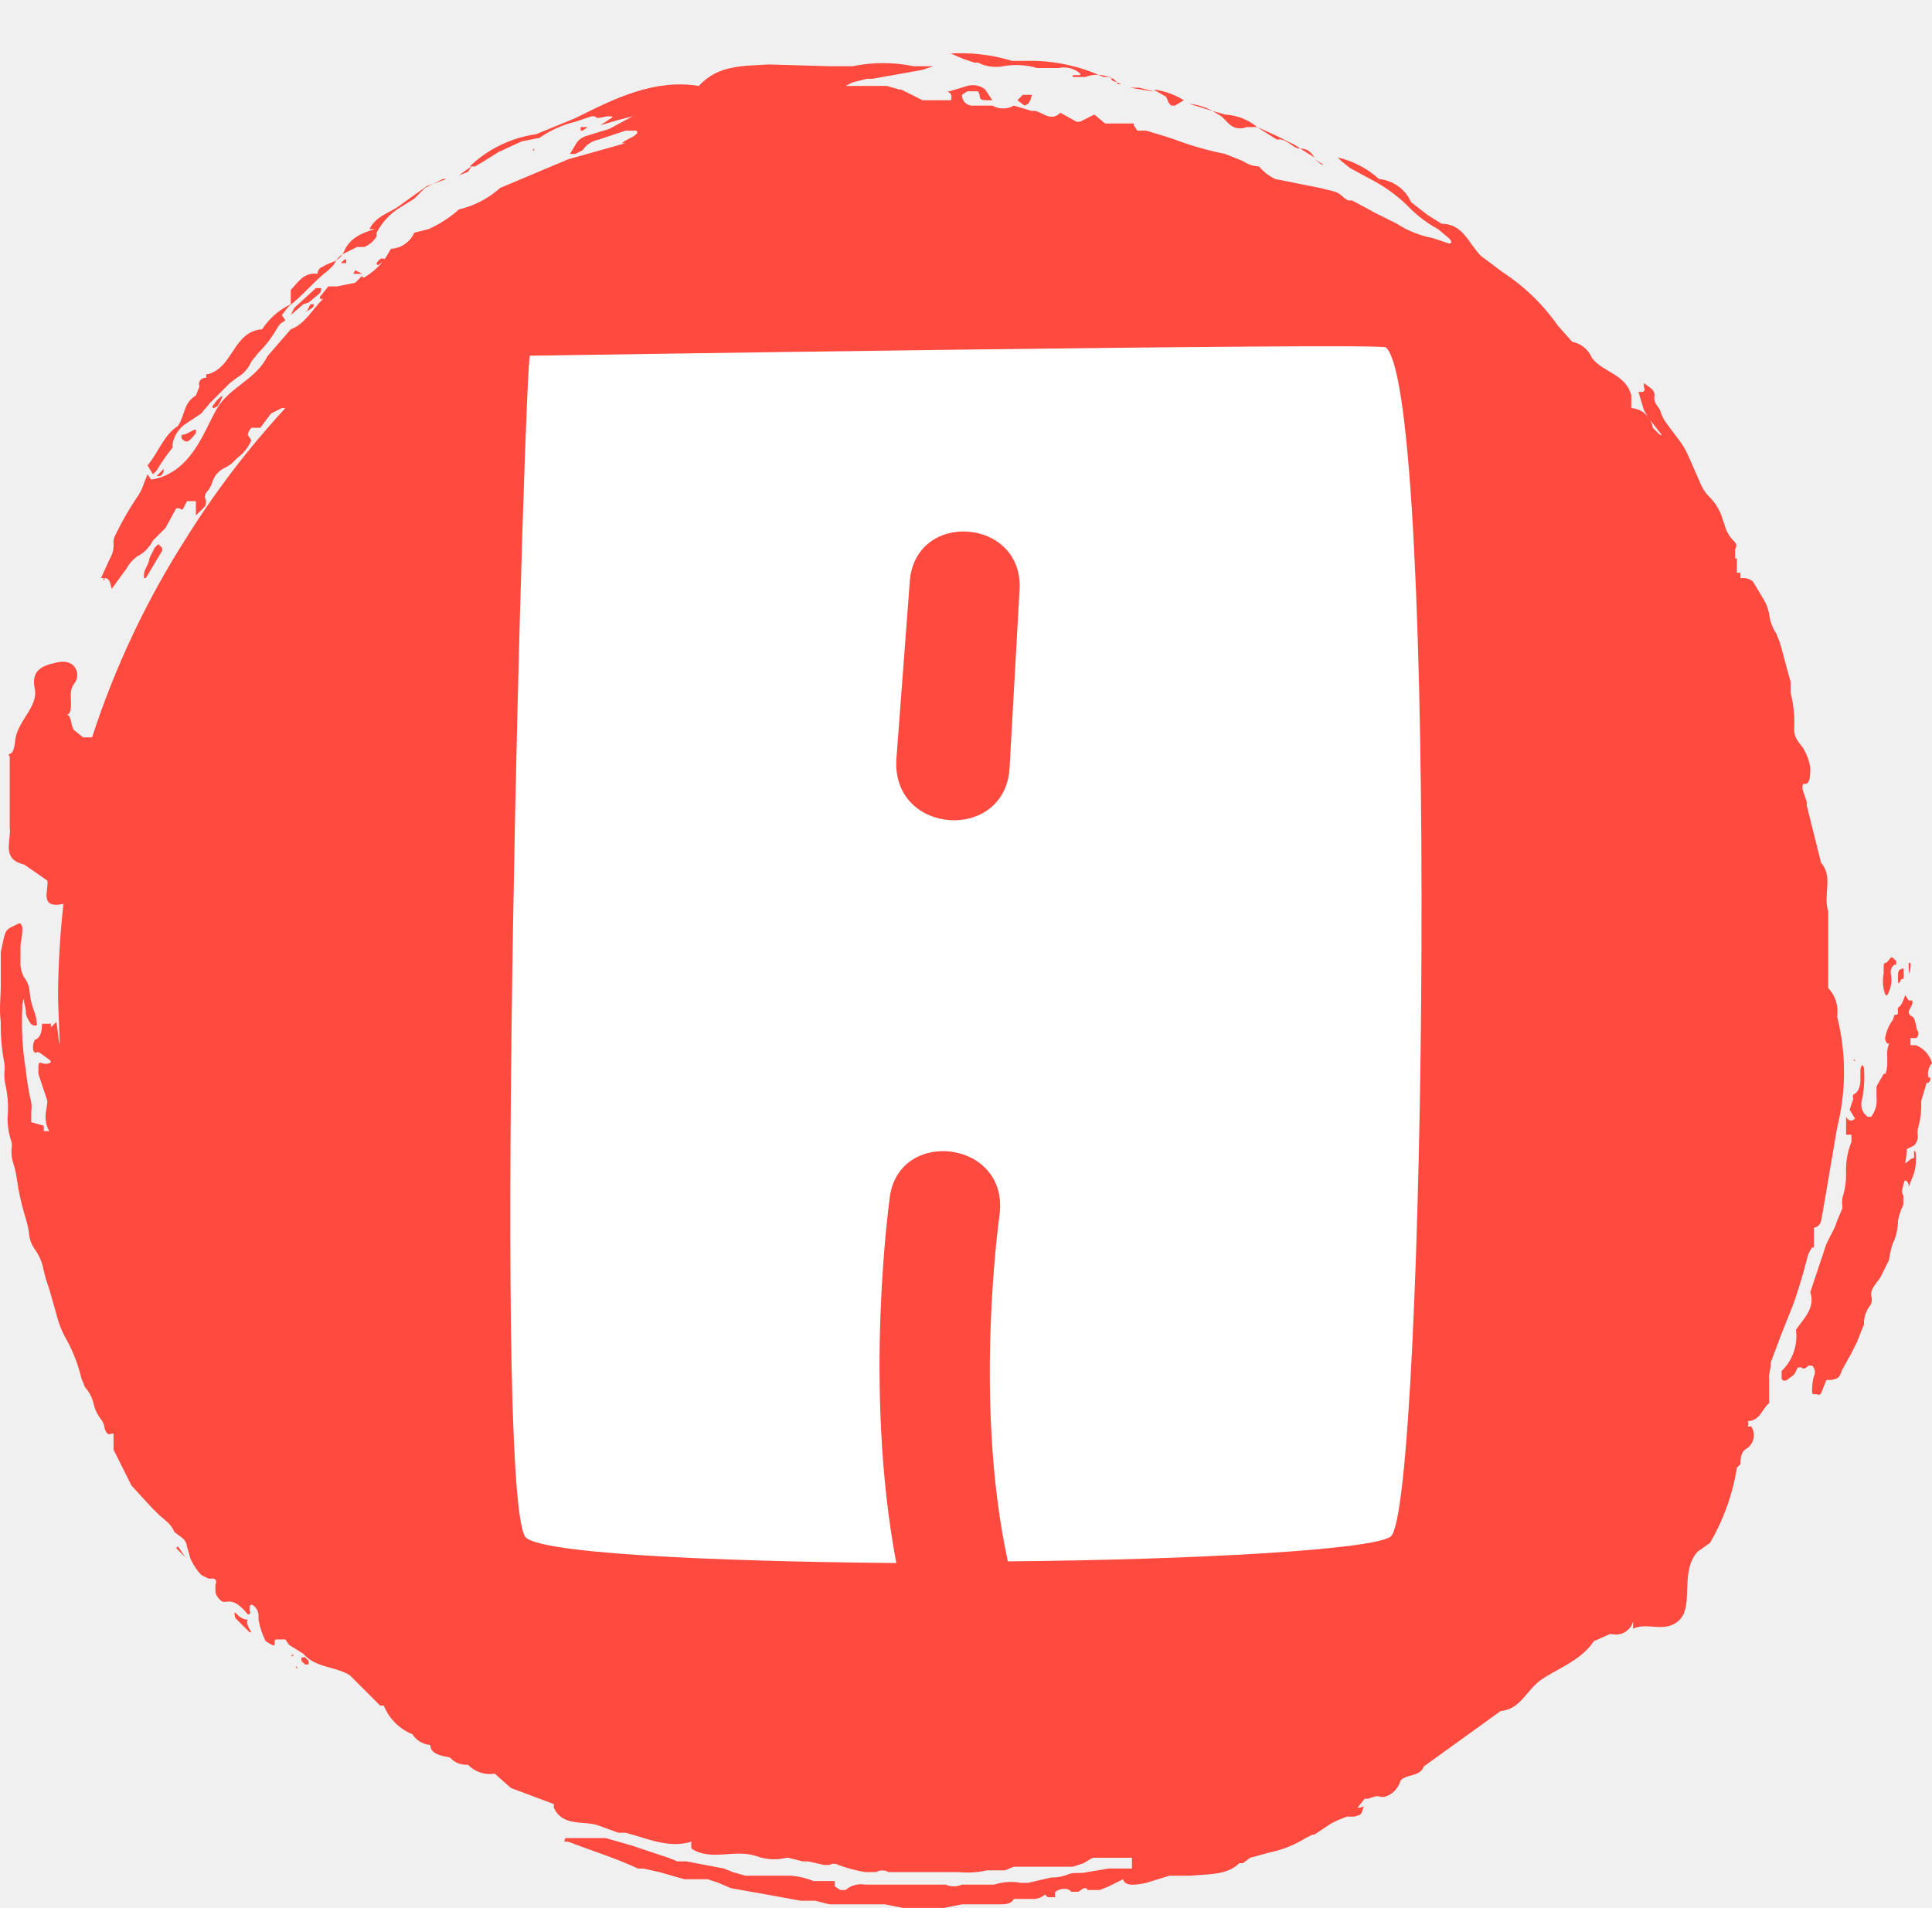
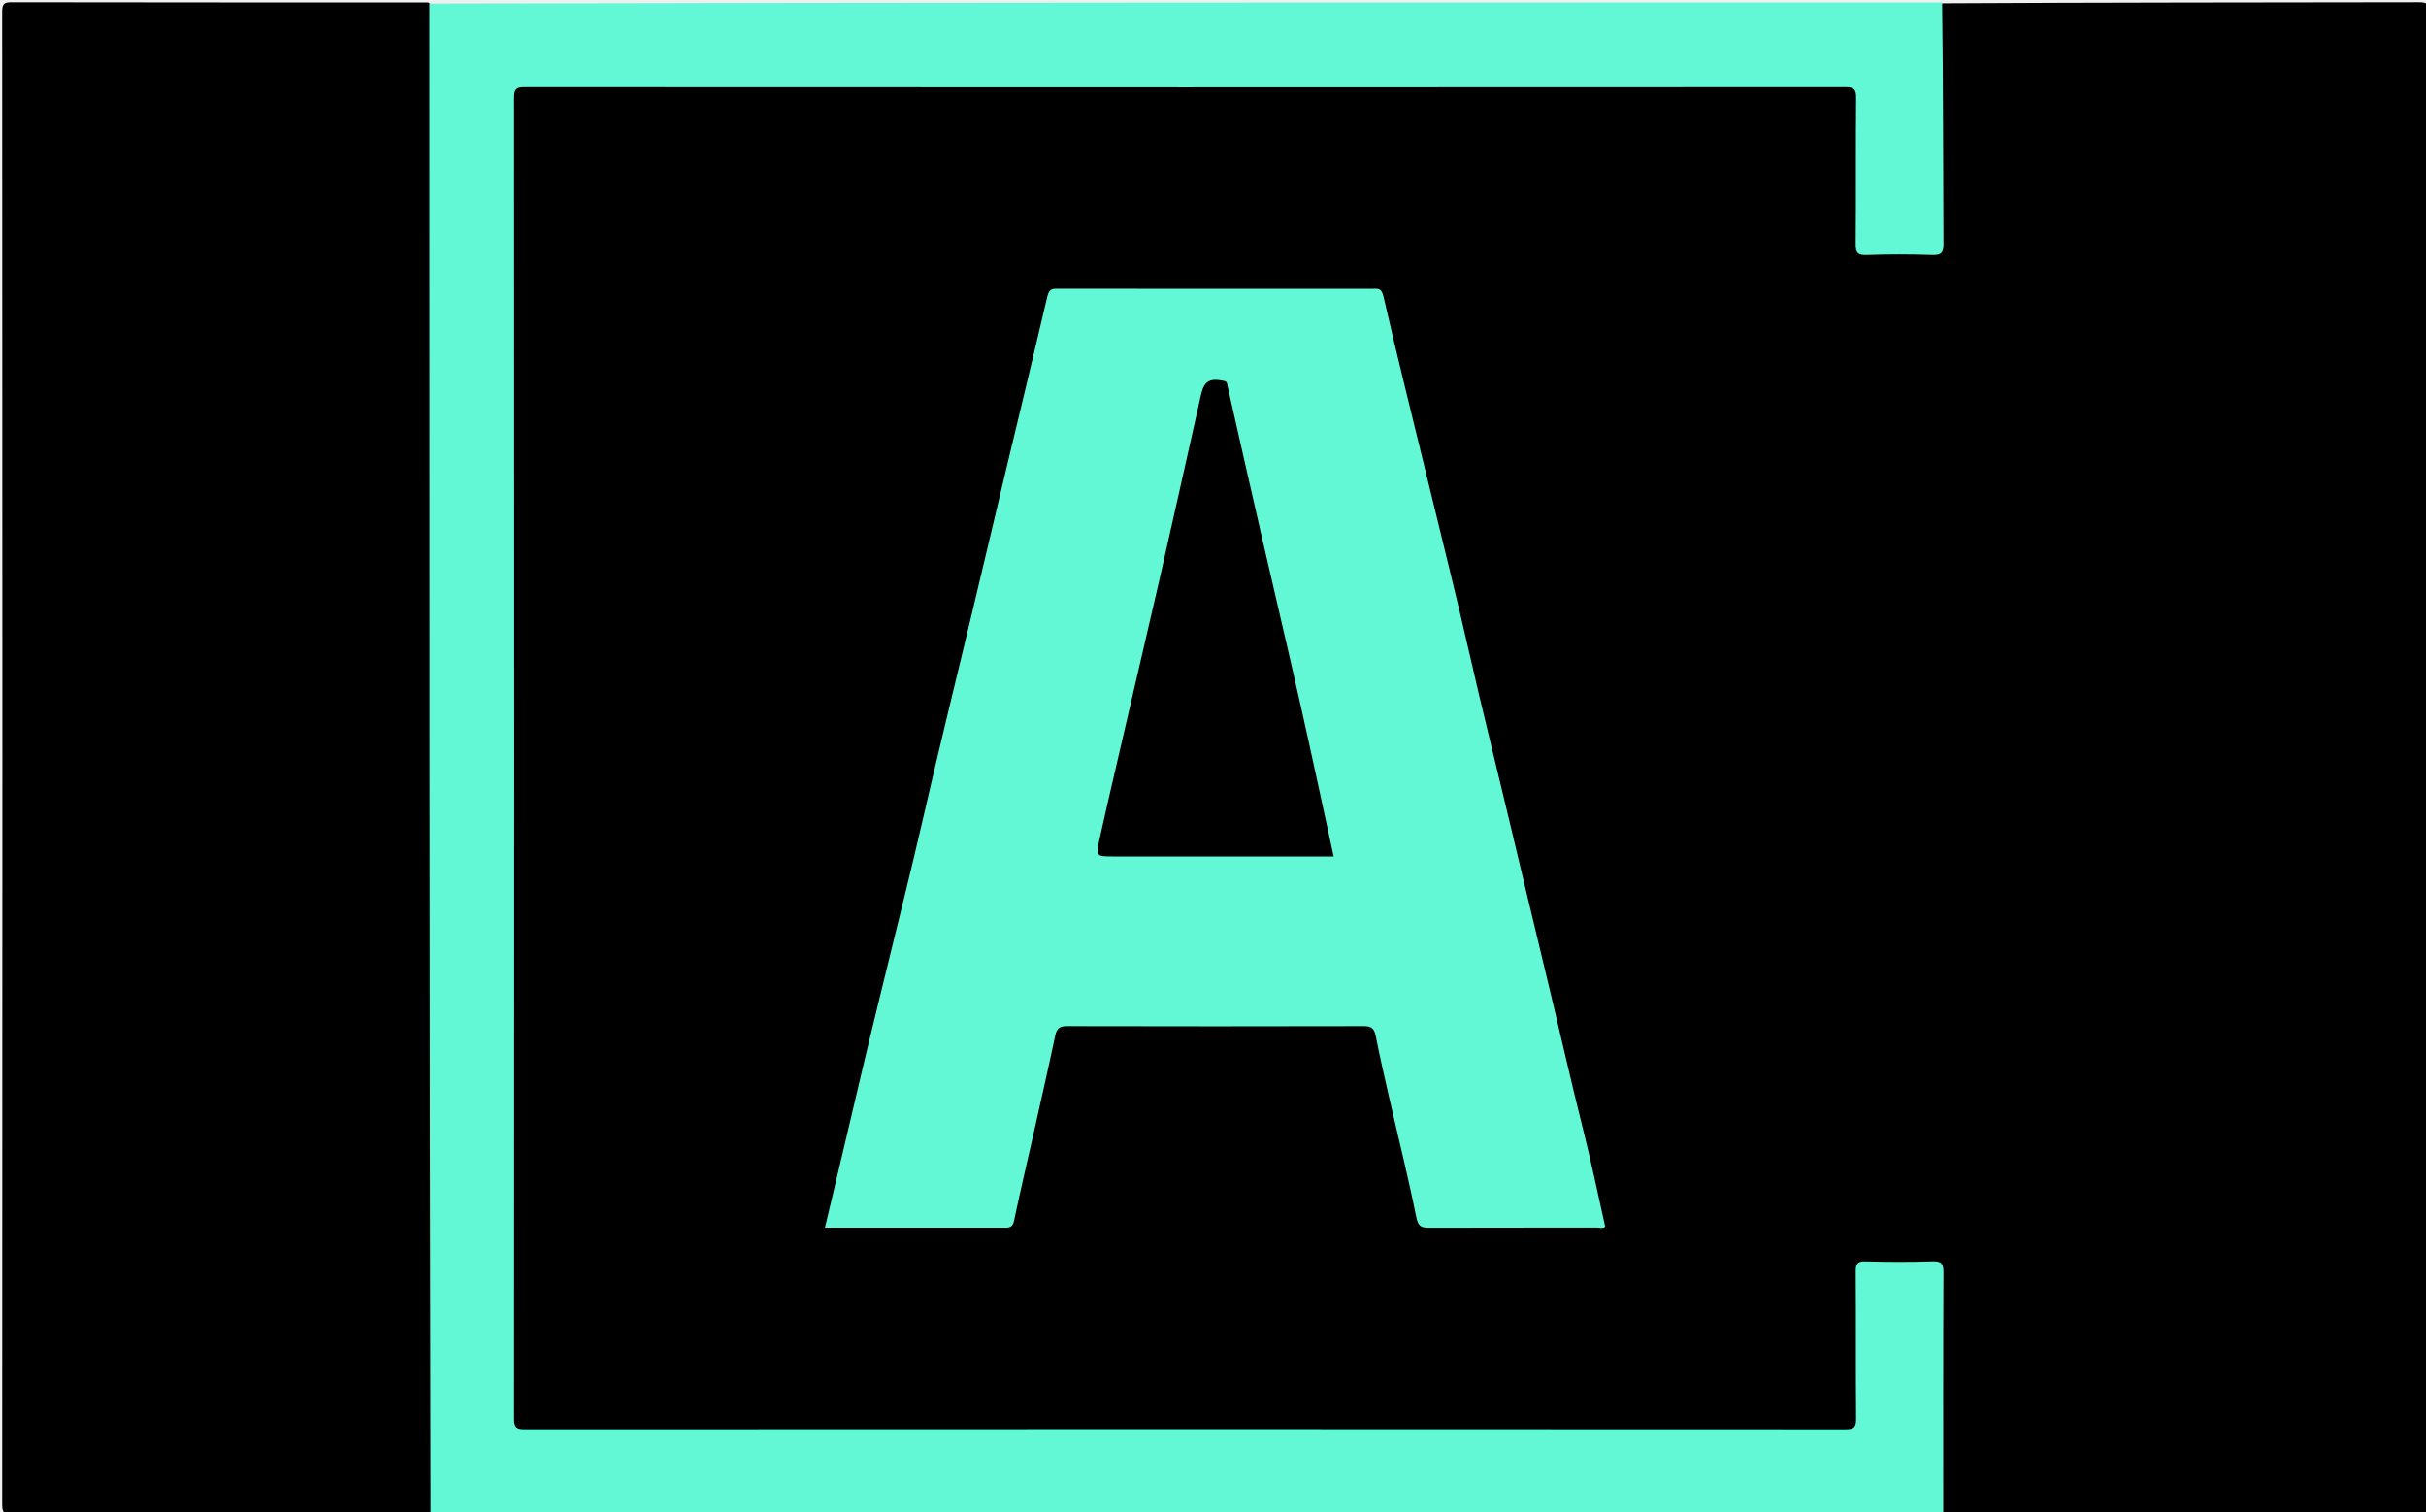
- <svg xmlns="http://www.w3.org/2000/svg" width="308.761" height="304.916" viewBox="0 0 106.008 104.687" class="css-1j8o68f" version="1.1" id="svg23">
-   <defs id="SvgjsDefs2684" />
-   <g id="SvgjsG2685" featurekey="rootContainer" transform="matrix(0.9820593,0,0,0.9820593,-0.05456052,0)" fill="#ff4a3f">
-     <g id="g17">
-       <path d="M19.8 15.3h.5l-.4-.2zm.5.1zm.8-.7c0 .1 0 .1.1.1l.4-.3c-.2-.1-.3-.1-.5.2zm.4-.2zm-4.1 2.3zm-.2.6l.3-.2c.1-.1.1-.2.1-.2h-.2l-.2.4c-.1-.1-.1 0 0 0zm2.2-2.9h-.1l-.2.2h.3zm-2.1 2.4l.6-.5c.1-.1.1-.2.1-.3h-.3l-1.2 1.1-.2.4.7-.6zm-1.1.8z" id="path3" />
-       <path d="M9.7 25v-.2a1.7 1.7 0 0 1 .7-1.1l.9-.6.5-.6.7-.7.4-.4.4-.3a1.9 1.9 0 0 0 .8-.9l.4-.5a5.9 5.9 0 0 0 1-1.3l.2-.3.3-.2-.2-.3.4-.5c.8-.6 1.4-1.4 2.2-2l.3-.3a1.4 1.4 0 0 1 .5-.6l.8-.4h.4a1.4 1.4 0 0 0 .7-.6V13a3.5 3.5 0 0 1 1.3-1.4l.8-.5.2-.2.4-.4 1-.5h.2l-1.1.4-1.4 1c-.6.5-1.4.6-1.8 1.4h.3c-.7.2-1.4.5-1.7 1.2s-.8.6-1.2.9a.4.4 0 0 0-.3.4c-.8-.1-1.1.5-1.5.9v.8a3.9 3.9 0 0 0-1.6 1.4c-1.6.1-1.6 2.1-3 2.5h-.1a.2.2 0 0 0 0 .2c-.3 0-.5.2-.4.5l-.2.5c-.7.4-.6 1.1-1 1.7-.8.5-1.1 1.5-1.7 2.2l.3.5.2-.2a11.6 11.6 0 0 1 .9-1.3zM53.9 3.3l.6.2h.2a2.2 2.2 0 0 0 1.4.2 4.1 4.1 0 0 1 1.9.1h1.2a1.4 1.4 0 0 1 1.2.3.1.1 0 0 1 0 .1H60a.1.1 0 0 0 0 .1h.7a1.8 1.8 0 0 1 1.3 0c.2 0 .1.1.2.2l.5.2h-.2c-.2-.4-.5-.4-.8-.4a9.7 9.7 0 0 0-4.3-.9h-.8A9.8 9.8 0 0 0 53 3h.2zm7.3 3.1zM50.3 4.7zm10.9 1.7h.2-.2zM19 14.7zm32.1-10zm17.6 2.2a.9.9 0 0 0 1 .2h.6a3.1 3.1 0 0 0-1.8-.7l-.7-.2.5.3zm-3.4-1.3c0 .1.1.2.2.3h.2l.5-.3a4.2 4.2 0 0 0-1.7-.6l.7.4zm7.4 2.7l.8.5c-.2-.3-.4-.5-.8-.5z" id="path5" />
-       <path d="M99 76.1l.6-1.6.6-1.5c.2-.5.6-1.8.8-2.6a1.7 1.7 0 0 1 .3-.7h.1v-1.1c.5-.1.4-.6.5-.9l.8-4.7a12.7 12.7 0 0 0 0-6.2 1.9 1.9 0 0 0-.5-1.6v-4.3c-.3-.9.3-1.9-.4-2.7L101 45a.4.4 0 0 0 0-.2l-.2-.6a.5.5 0 0 1 0-.4h.1c.3 0 .3-.5.3-.9a3 3 0 0 0-.4-1.1l-.3-.4a1.1 1.1 0 0 1-.2-.7 6.7 6.7 0 0 0-.2-2v-.6c-.2-.7-.4-1.5-.6-2.2l-.2-.5a2.5 2.5 0 0 1-.4-1.1 2.5 2.5 0 0 0-.3-.8l-.6-1a.8.8 0 0 0-.6-.2h-.1V32h-.2v-.8H97V31a.4.4 0 0 0 0-.1v-.2c.1-.2.1-.3-.1-.5a1.8 1.8 0 0 1-.4-.6l-.2-.6a2.9 2.9 0 0 0-.7-1.2 2.2 2.2 0 0 1-.5-.7l-.7-1.6a4.3 4.3 0 0 0-.6-1l-.6-.8a2.4 2.4 0 0 1-.4-.8l-.2-.3a.6.6 0 0 1-.1-.5.5.5 0 0 0-.2-.4l-.4-.3v.2c.1.2 0 .3-.1.3h-.2l.3 1 .3.5.7.9h-.1l-.2-.2-.2-.2a1.3 1.3 0 0 0-1.2-1.1v-.7c-.3-1.2-1.6-1.3-2.2-2.1a1.5 1.5 0 0 0-1.1-.9l-.8-.9a11.3 11.3 0 0 0-3.1-3l-.8-.6-.4-.3c-.7-.7-1-1.8-2.2-1.8l-.8-.5-.9-.7a2.2 2.2 0 0 0-1.8-1.3 5.1 5.1 0 0 0-2.3-1.2l.2.2.5.4 1.3.7a8.5 8.5 0 0 1 2.1 1.6 6.8 6.8 0 0 0 1.5 1.1l.6.5c.1.1.2.2.1.3H81l-.9-.3a5.6 5.6 0 0 1-2-.8l-1.2-.6-1.3-.7h-.2c-.3-.1-.4-.4-.8-.5l-.8-.2-2.5-.5a2.6 2.6 0 0 1-.9-.7 1.7 1.7 0 0 1-.9-.3l-1-.4a18.1 18.1 0 0 1-2.8-.8l-.6-.2-1-.3h-.5l-.2-.3v-.1h-1.6l-.6-.5-.4.2-.4.2h-.2l-.9-.5c-.6.6-1.1-.2-1.6-.1l-1-.3a1.2 1.2 0 0 1-1.2 0h-1.2a.6.6 0 0 1-.5-.6l.3-.2h.6a.7.7 0 0 1 .1.3c0 .2.2.2.5.2h.2l-.4-.6a1.1 1.1 0 0 0-1-.2l-1 .3H53c.3.2.2.3.2.5h-1.6l-.4-.2-.8-.4h-.1l-.7-.2h-2.3l.4-.2.8-.2h.3l1.7-.3 1.1-.2.6-.2h-1.1a8.4 8.4 0 0 0-3.4 0h-1.3L43 3.6c-1.4.1-2.8 0-3.9 1.2-2.5-.4-4.7.7-6.9 1.8l-2.2.9a6.7 6.7 0 0 0-3.7 1.8h.3l.5-.3.8-.5 1.3-.6 1-.2a6 6 0 0 1 2-.9l.9-.3h.2c.1.2.5 0 .7 0h.2c.1 0 .1.1 0 .1l-.6.4 1-.3.8-.2-1.3.7-1.3.4a1 1 0 0 0-.6.5l-.3.5h.3l.4-.2a1.4 1.4 0 0 1 .9-.6l1.5-.5h.5a.1.1 0 0 1 .1.2c-.2.2-.6.3-.8.5h.2l-3.2.9-3.8 1.6a5.2 5.2 0 0 1-2.3 1.2 6.6 6.6 0 0 1-1.7 1.1l-.8.2a1.5 1.5 0 0 1-1.3.9l-.3.5a3.7 3.7 0 0 1-1.2 1.1h-.1v-.1l-.2.2-.2.2-1 .2h-.5l-.4.5c-.1.1-.1.2 0 .2h.1c-.6.6-1 1.4-1.8 1.7L15 19.9c-.6 1.2-1.8 1.6-2.6 2.6s-1.4 3.9-3.9 4.3l-.2-.3-.2.5a2.7 2.7 0 0 1-.4.8 16.9 16.9 0 0 0-1.2 2.1.8.8 0 0 0-.1.5 1.4 1.4 0 0 1-.2.8l-.5 1.1h.2c.3 0 .3.3.4.6l.8-1.1a2.2 2.2 0 0 1 .6-.7 2 2 0 0 0 .9-.9l.3-.3.4-.4.6-1.1h.2c.1.1.1.1.2 0l.2-.4h.5v.8l.5-.5a.5.5 0 0 0 0-.5.4.4 0 0 1 .1-.3 1.5 1.5 0 0 0 .3-.5 1.3 1.3 0 0 1 .8-.9l.3-.2.3-.3a2.4 2.4 0 0 0 .8-1l-.2-.3c0-.1.1-.3.2-.4h.5l.6-.8.6-.3h.2a48.8 48.8 0 0 0-5.5 7.2h-.1.1a48.4 48.4 0 0 0-5.3 11.2h-.5l-.5-.4c-.2-.2-.1-.7-.4-.9h.1c.3-.5-.1-1.2.3-1.7s.1-1.4-.9-1.2-1.5.5-1.3 1.5-1 1.8-1.1 2.9-.5.5-.3.9v3.9c.1.8-.5 1.8.8 2.1l1.3.9c.1.5-.5 1.6.9 1.3a49.2 49.2 0 0 0-.3 5c0 1.1.1 2.2.1 3.3v-.4c-.1-.4-.1-.8-.2-1.3l-.3.3v-.2h-.5c0 .5-.1.8-.4.9a.9.9 0 0 0-.1.5c0 .1.1.3.2.2s.4.2.7.4-.2.3-.4.2-.2.1-.2.3v.3l.5 1.5c0 .3-.1.6-.1.9a1.7 1.7 0 0 0 .2.8h-.3v-.3l-.7-.2v-.6a1.5 1.5 0 0 0 0-.5 14.6 14.6 0 0 1-.3-1.8 16.6 16.6 0 0 1-.2-3.5.9.9 0 0 1 .1-.5v.2a2.9 2.9 0 0 1 .1.5.8.8 0 0 0 .1.4c.1.2.2.4.4.4s.1-.1.1-.2a2.1 2.1 0 0 0-.1-.5 4.2 4.2 0 0 1-.3-1.3 1.5 1.5 0 0 0-.3-.7 1.6 1.6 0 0 1-.2-.9v-.8c0-.3.1-.6.1-.9a.5.5 0 0 0-.1-.4h-.1c-.8.4-.7.2-1 1.6V55c0 .7-.1 1.4 0 2.1a10.8 10.8 0 0 0 .2 2.3 1.8 1.8 0 0 1 0 .5 3.1 3.1 0 0 0 .1.9 5.9 5.9 0 0 1 .1 1.3 3.9 3.9 0 0 0 .2 1.7 1.2 1.2 0 0 1 0 .4 2.1 2.1 0 0 0 .1.8 4.9 4.9 0 0 1 .2.9 14 14 0 0 0 .5 2.2 5 5 0 0 1 .2 1 1.7 1.7 0 0 0 .3.7 2.9 2.9 0 0 1 .5 1.2 8.5 8.5 0 0 0 .3 1l.4 1.4a5.4 5.4 0 0 0 .6 1.5 8.5 8.5 0 0 1 .8 2.1l.2.5a2.1 2.1 0 0 1 .5 1 2.1 2.1 0 0 0 .4.8 1 1 0 0 1 .2.5c.1.3.2.4.4.3h.1v.9l.5 1 .5 1 1.1 1.2.4.4c.3.3.7.5.9 1l.4.3a.7.7 0 0 1 .3.5l.2.7a3.3 3.3 0 0 0 .6.9l.4.2h.3a.2.2 0 0 1 .1.3 2.5 2.5 0 0 0 0 .5.9.9 0 0 0 .4.5h.2c.4-.1.8.2 1.2.7h.1c0-.1.1-.1 0-.2v-.2c0-.1.1-.2.2-.1a.7.7 0 0 1 .3.6v.2a4.3 4.3 0 0 0 .4 1.2c.5.3.5.3.5.1s0-.2.2-.2h.4l.2.3.8.5c.7.8 1.8.7 2.6 1.2l1.7 1.7h.2a2.9 2.9 0 0 0 1.6 1.6 1.3 1.3 0 0 0 1 .6c0 .5.6.6 1.1.7a1.2 1.2 0 0 0 .8.4h.2a1.7 1.7 0 0 0 1.5.5l.9.8 2.4.9v.2c.5 1.1 1.7.7 2.5 1l1.1.4h.4c1.2.3 2.4.9 3.7.5a.7.7 0 0 0 0 .4c1.1.7 2.4 0 3.6.4a2.9 2.9 0 0 0 1.7.1h.1l.8.2h.3l.9.2h.3a.5.5 0 0 1 .5 0 7.9 7.9 0 0 0 1.5.4h.6a.7.7 0 0 1 .7 0h3.9a5 5 0 0 0 1.6-.1h1l.5-.2H60l.6-.2.5-.3h2.2v.6H62l-1.2.2c-.4.1-.7 0-1 .1a2.4 2.4 0 0 1-1 .2l-1.3.3h-.4a3.1 3.1 0 0 0-1.5.1h-1.8a1.1 1.1 0 0 1-.9 0h-4.5a1.3 1.3 0 0 0-1.1.3H47l-.3-.2v-.3h-1.2a4.1 4.1 0 0 0-1.3-.3h-2.5l-.7-.2-.5-.2-2.1-.4h-.5l-.5-.2-2.1-.7-1.4-.4h-2.2c-.1 0-.1.1-.1.2h.2c1.3.5 2.6.9 3.9 1.5h.3l.9.2 1.4.4h1.3l.6.2.7.3 1.7.3 1.1.2 1.1.2h.8l.8.2h3.1l1 .2h2.3l1-.2H56c.4 0 .6-.1.7-.3h1a1 1 0 0 0 .8-.3c-.1.1 0 .1.1.2h.4v-.2c0-.1 0-.1.2-.2s.6-.1.7.1h.4l.3-.2c.2 0 .2 0 .2.1h.7l.5-.2.8-.4c.1.3.4.4 1.3.2l1.3-.4h1.2c.9-.1 2 0 2.7-.7h.2l.4-.3 1.1-.3a6.1 6.1 0 0 0 2-.8l.4-.2h.1l.9-.6.4-.2.5-.2h.4c.4-.1.4-.1.5-.4s0-.1-.2-.1h-.1l.4-.5h.2c.3-.1.5-.2.7-.1h.2a1.3 1.3 0 0 0 .9-.9c.3-.4 1.1-.2 1.3-.8l4.3-3.1c1.1-.1 1.4-1.1 2.2-1.7s2.3-1.1 3-2.2l.9-.4h.1a1 1 0 0 0 1.2-.7v.4c.8-.4 1.8.3 2.6-.5s0-2.7 1-3.8l.7-.5a12.1 12.1 0 0 0 1.5-4.2l.2-.2c0-.3 0-.7.4-.9a.9.9 0 0 0 .2-1.2h-.2a.3.3 0 0 0 0-.3c.7 0 .8-.7 1.2-1V77a.5.5 0 0 1 0-.2 3.8 3.8 0 0 0 .1-.7zM5.9 32.2z" id="path7" />
-       <path d="M26.4 9.3l-.3.2-.4.3.5-.2zm6.1-2h.1l.3-.2h-.4zm-2.6 1l-.1.1h.1v-.1zm-1.5 1.4zm1.3-.2zm-6.3 3.1zM9.2 26.2l-.4.4H9a.4.4 0 0 0 .2-.4zm3-3.5a2.1 2.1 0 0 0 .3-.6 1.5 1.5 0 0 0-.5.5c-.1.1-.1.2 0 .2zM11 24.2V24c-.2 0-.5.3-.8.3v.2c.3.3.4.2.8-.3zm3 66.2zM73.9 9.2h.1l-.5-.3zm-2.5-1.4c.5-.1.8.4 1.2.5h.1l-.3-.2-1-.5-1.1-.5.3.2zM52.8 3.1zm11.7 2h-.1l-1.2-.2h.5zm2 .7l1.3.4a3.3 3.3 0 0 0-1.3-.4zm-9 0a1 1 0 0 0 .2-.5h-.5l-.3.3.4.3zm9 1.6zM49.9 4.2zm2.9.7zM48.5 4zm13.8 2.1a.5.5 0 0 0 0 .1zm44.8 52.3h-.3V58h.3c.1 0 .2-.3.1-.4s-.1-.7-.3-.8a.3.3 0 0 1-.2-.3l.2-.4a.4.4 0 0 0 0-.2h-.2l-.2-.3c-.1.3-.2.6-.4.7a.5.5 0 0 0 0 .2c0 .1 0 .2-.1.2h-.1a1.1 1.1 0 0 1-.1.3 2.3 2.3 0 0 0-.4.9.4.4 0 0 0 .1.4h.1a1.7 1.7 0 0 0-.1.8v.4a1.8 1.8 0 0 1-.1.5h-.1l-.4.7v.6a1.5 1.5 0 0 1-.3 1.1h-.2l-.2-.2a.9.9 0 0 1-.1-.8 6.5 6.5 0 0 0 .1-1.7c0-.1-.1-.2-.1-.2a.5.5 0 0 0-.1.3v.6c0 .2-.1.6-.3.7s-.1.2-.1.3l-.2.6.3.5c-.2.2-.4.1-.5-.1v1h.3v.4a4.2 4.2 0 0 0-.3 1.4 3.3 3.3 0 0 0 0 .4 4 4 0 0 1-.2 1.3 2 2 0 0 0 0 .6l-.3.7a3.2 3.2 0 0 1-.3.7l-.3.6-.9 2.7c.3.9-.4 1.5-.8 2.1a2.7 2.7 0 0 1-.8 2.3v.4c0 .1.1.2.3.1l.4-.3.2-.4h.2c.1.1.2.1.4-.1h.2a.5.5 0 0 1 .1.6 2.9 2.9 0 0 0-.1.8c0 .1 0 .2.1.2h.2c.1.1.2 0 .3-.3l.2-.5h.3c.4-.1.4-.1.6-.6l.5-.9.3-.6.4-1a1.6 1.6 0 0 1 .3-1 .6.6 0 0 0 .1-.6c0-.2 0-.3.2-.6l.3-.4.5-1a4.7 4.7 0 0 1 .2-.9 3 3 0 0 0 .3-1.3 3.8 3.8 0 0 1 .3-.9v-.5c-.1-.2-.1-.2 0-.6s.1-.2.2-.2a.4.4 0 0 1 .1.3l.2-.5a2.3 2.3 0 0 0 .2-.9v-.3c0-.1 0-.3-.1-.3v.4c-.2 0-.3.2-.5.3a6.4 6.4 0 0 0 .1-.8l.4-.2a.7.7 0 0 0 .2-.6 1.4 1.4 0 0 1 0-.3 4.8 4.8 0 0 0 .2-1.4v-.2l.3-1h.1a.3.3 0 0 0 .1-.3h-.1a.9.9 0 0 1 .2-.8 1.5 1.5 0 0 0-.9-1zm-1.2 7.8zm-.2-9.9zm0 0zM9.1 30.8a.3.3 0 0 0 0-.2l-.2-.2-.2.2-.3.6c0 .3-.3.6-.3.9v.2h.1zm96.3 24.8h.1a1.7 1.7 0 0 0 .2-1.2.5.5 0 0 1 .2-.5h.1v-.2l-.2-.2h-.1c-.1.1-.2.3-.3.3s-.1.1-.1.3v.3a2.2 2.2 0 0 0 .1 1.2zM13.2 90.1c-.1 0 0 .2 0 .3l.8.8h.1c-.2-.3-.3-.6-.2-.7a.9.9 0 0 1-.5-.2zm.8.3zm92.3-35.7h.1a2 2 0 0 0 0-.6c-.3.1-.3.1-.3.6s.1.1.2 0z" id="path9" />
-       <path d="M106.7 62a.6.6 0 0 0 .1-.5c0-.1-.1-.2-.1-.1h-.2v.2c0 .4.1.5.2.4zm.1-8.2h-.1v.6a1 1 0 0 0 .1-.6zM17.1 92.6h-.2v.2l.2.2h.2v-.2zm86.6-33.3c0-.1 0-.1-.1-.1zM9.9 86.5l.5.5-.4-.6z" id="path11" />
-       <circle cx="10.5" cy="87.1" transform="rotate(-24.8 10.4 87.159)" id="circle13" />
-       <path d="M9.7 30.1h-.1v.2-.2h.1zm83.2-6.6l-.2-.3h-.1zm-14.7 77.1zM5.9 32.2zm-.1.2a.3.3 0 0 0 .1-.2v.2zm1.9-4.9zM61.5 2.4zm42.8 58.2v.1-.1zM16.4 92.5h-.1c.1.1.2 0 .1-.1zm.2.7h.1l-.1-.1v.1zm73.9-71.3zm15.2 34.4zM14.6 91.7zm92.1-37zm-.8 11.4zM34.6 0z" id="path15" />
-     </g>
-   </g>
-   <g id="SvgjsG2686" featurekey="nameFeature-0" transform="matrix(2.284354,0,0,2.284354,27.98006,-5.60952)" fill="#ffffff">
-     <path d="M9.6 16.48 l-0.32 4.24 c-0.08 1.8 2.6 1.96 2.72 0.2 l0.24 -4.28 c0.12 -1.76 -2.56 -1.96 -2.64 -0.16 z M0.48 11 l0 0 c0.04 0 20.48 -0.32 20.56 -0.2 c1.28 1.12 0.96 27.8 0.12 28.56 c-0.4 0.32 -4.64 0.56 -9.2 0.6 c-0.84 -3.84 -0.2 -8.32 -0.2 -8.32 c0.24 -1.8 -2.44 -2.12 -2.64 -0.4 c0 0.04 -0.64 4.52 0.16 8.76 c-4.56 -0.04 -8.68 -0.24 -8.92 -0.64 c-0.8 -1.44 0 -28.28 0.12 -28.36 z" id="path20" />
-   </g>
+ <svg xmlns="http://www.w3.org/2000/svg" version="1.1" id="Layer_1" x="0px" y="0px" width="100%" viewBox="0 0 1000 623" enable-background="new 0 0 1000 623" xml:space="preserve">
+   <path fill="#000000" opacity="1" stroke="none" d=" M800.665,1.361  C866.305,1 931.611,1.028 996.916,0.917  C1000.154,0.911 1001.106,1.316 1001.104,4.913  C1000.987,209.992 1000.986,415.071 1001.111,620.149  C1001.113,623.874 999.962,624.078 996.854,624.073  C931.882,623.976 866.91,624 801.469,624  C798.269,621.734 798.842,618.559 798.834,615.629  C798.764,589.798 798.86,563.966 798.778,538.134  C798.721,520.369 800.768,522.34 782.611,522.205  C780.611,522.19 778.611,522.197 776.611,522.205  C767.573,522.242 767.223,522.562 767.21,531.398  C767.185,547.231 767.223,563.063 767.195,578.896  C767.174,590.608 766.632,591.19 755.171,591.191  C577.348,591.208 399.525,591.21 221.702,591.189  C210.507,591.188 209.811,590.484 209.809,579.24  C209.791,401.417 209.791,223.594 209.809,45.771  C209.81,34.515 210.504,33.812 221.69,33.811  C399.513,33.79 577.336,33.792 755.159,33.809  C766.633,33.81 767.173,34.389 767.195,46.093  C767.224,62.092 767.179,78.091 767.213,94.09  C767.231,102.289 767.726,102.752 776.1,102.79  C781.267,102.812 786.434,102.862 791.599,102.768  C797.898,102.653 798.752,101.837 798.768,95.377  C798.837,68.379 798.789,41.38 798.798,14.382  C798.799,11.882 798.757,9.381 798.864,6.883  C798.943,5.053 798.843,3.158 800.665,1.361 z" />
+   <path fill="#000000" opacity="1" stroke="none" d=" M177.341,623.633  C119.692,624 62.385,623.968 5.077,624.085  C1.825,624.091 0.894,623.664 0.896,620.081  C1.013,415.006 1.014,209.932 0.89,4.857  C0.888,1.146 2.018,0.92 5.14,0.925  C62.114,1.028 119.088,1 176.531,1  C178.697,2.399 179.099,4.293 179.137,6.371  C179.179,8.703 179.203,11.035 179.203,13.367  C179.205,212.788 179.212,412.209 179.152,611.63  C179.151,615.52 180.23,619.654 177.341,623.633 z" />
+   <path fill="#62F8D5" opacity="1" stroke="none" d=" M177.469,624  C177,416.646 177,209.292 177,1.469  C384.688,1 592.375,1 800.531,1  C801,34.166 800.928,67.332 801.098,100.497  C801.118,104.307 800.107,105.208 796.422,105.092  C787.432,104.808 778.416,104.759 769.43,105.109  C765.45,105.265 764.891,103.873 764.92,100.348  C765.086,80.35 764.916,60.349 765.082,40.35  C765.111,36.939 764.374,35.913 760.775,35.915  C579.279,36.012 397.783,36.011 216.287,35.919  C212.781,35.917 211.917,36.782 211.919,40.288  C212.011,221.784 212.012,403.28 211.915,584.775  C211.913,588.375 212.944,589.077 216.35,589.076  C397.846,588.99 579.342,588.988 760.838,589.088  C764.528,589.09 765.101,587.9 765.076,584.587  C764.925,564.422 765.069,544.254 764.93,524.089  C764.908,520.912 765.624,519.827 768.991,519.917  C778.151,520.162 787.329,520.211 796.485,519.9  C800.294,519.77 801.107,520.878 801.09,524.566  C800.935,557.397 801,590.23 801,623.531  C593.312,624 385.625,624 177.469,624 z" />
+   <path fill="#62F8D5" opacity="1" stroke="none" d=" M357.033,434.146  C360.372,420.233 363.704,406.75 366.992,393.256  C371.275,375.68 375.699,358.135 379.745,340.504  C386.501,311.056 393.689,281.714 400.744,252.339  C407.497,224.221 414.03,196.051 420.856,167.948  C424.552,152.732 428.067,137.468 431.703,122.235  C432.496,118.912 433.831,118.975 436.201,118.983  C448.033,119.023 459.865,119.001 471.698,119.001  C503.028,119.001 534.358,119 565.688,119.003  C567.907,119.003 569.44,118.587 570.253,122.137  C576.208,148.112 582.706,173.963 588.992,199.864  C594.628,223.086 600.445,246.268 605.753,269.566  C610.851,291.938 616.413,314.193 621.728,336.509  C627.081,358.981 632.426,381.454 637.844,403.911  C642.88,424.787 647.568,445.747 652.806,466.58  C656.036,479.423 658.693,492.41 661.663,505.579  C660.819,506.518 659.416,505.968 658.203,505.97  C635.205,506.009 612.207,505.964 589.21,506.038  C586.01,506.049 584.584,505.646 583.79,501.687  C580.453,485.064 576.323,468.6 572.541,452.065  C570.629,443.707 568.711,435.346 567.066,426.934  C566.484,423.957 565.307,422.93 562.223,422.937  C521.393,423.032 480.564,423.031 439.735,422.938  C436.633,422.931 435.552,424.015 434.929,426.975  C432.001,440.893 428.828,454.761 425.712,468.639  C423.163,479.993 420.473,491.317 418.084,502.704  C417.627,504.88 417.073,506.013 414.753,506.011  C389.938,505.987 365.122,505.996 340.049,505.996  C345.757,481.956 351.382,458.264 357.033,434.146 z" />
+   <path fill="#000000" opacity="1" stroke="none" d=" M463.997,298.936  C468.601,278.853 473.291,259.222 477.781,239.545  C483.605,214.019 489.27,188.456 495,162.908  C496.305,157.094 498.514,155.788 504.347,156.949  C506.036,157.285 505.787,158.205 506.041,159.332  C510.656,179.831 515.305,200.322 520.005,220.802  C525.281,243.788 530.715,266.737 535.896,289.744  C540.614,310.695 545.085,331.702 549.733,353  C542.094,353 534.446,353 526.798,353  C504.139,353 481.48,353 458.822,353  C452.076,353 451.695,352.917 453.074,346.585  C456.511,330.802 460.329,315.101 463.997,298.936 z" />
</svg>
